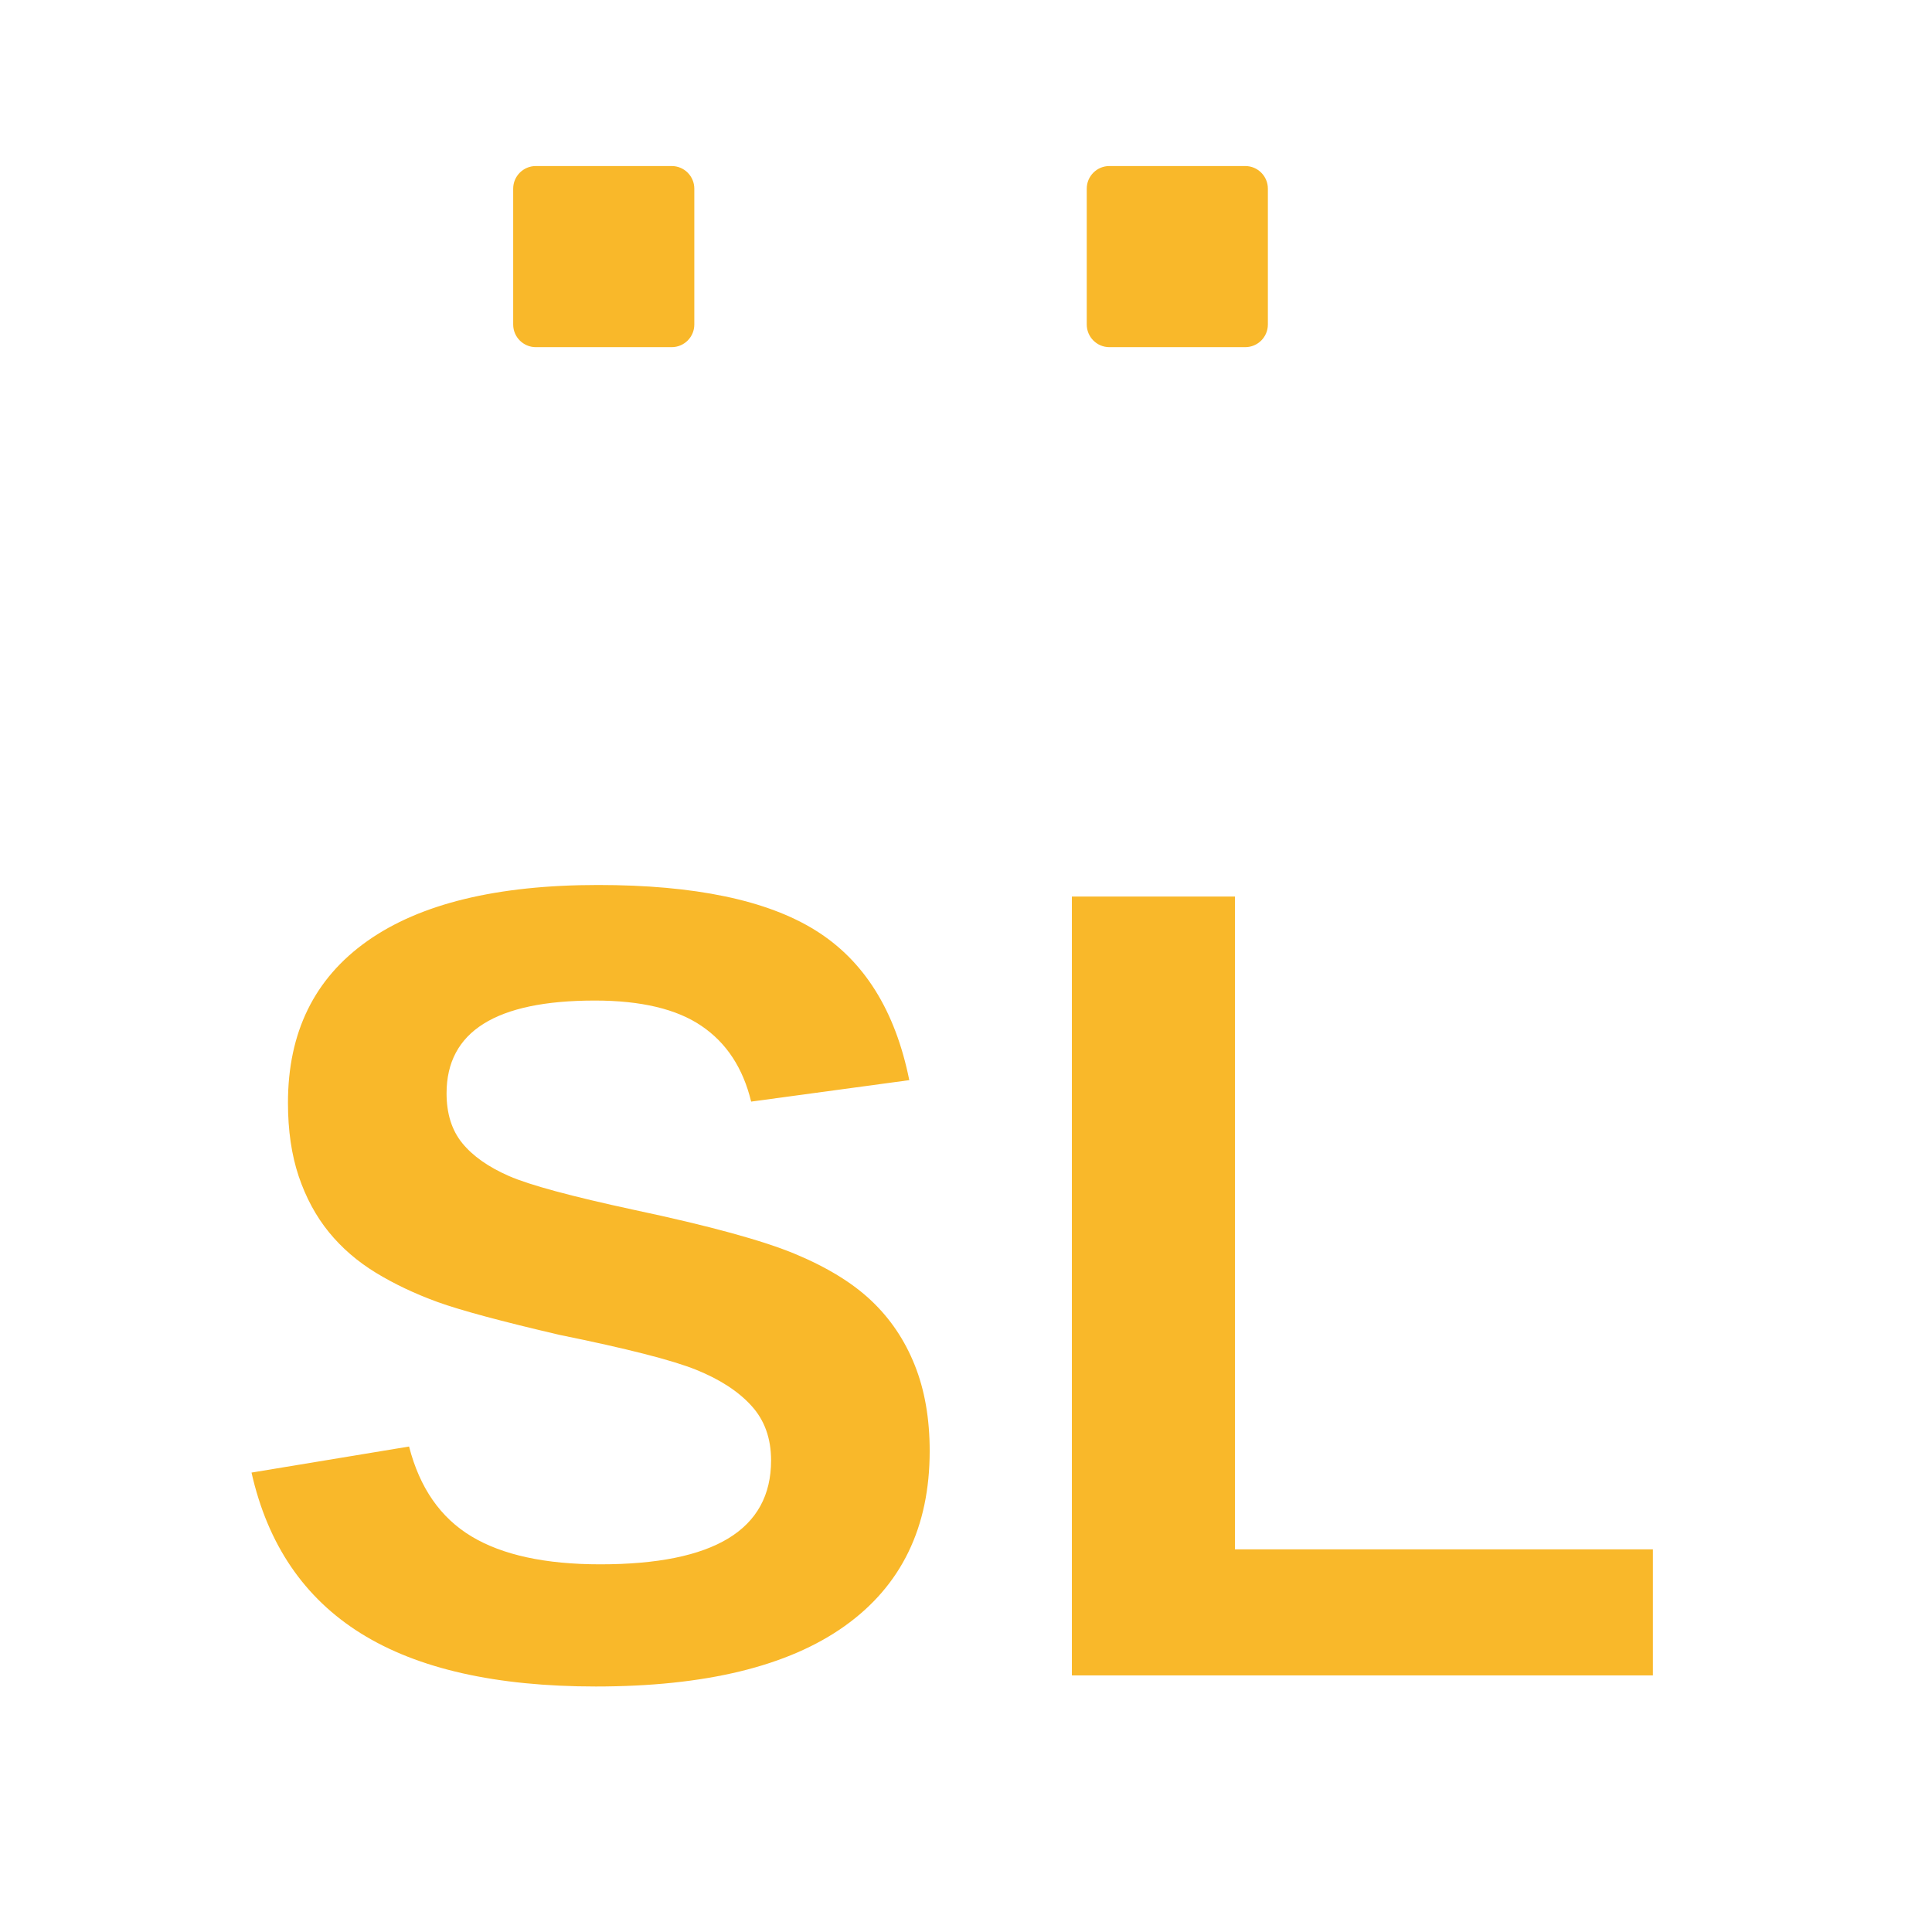
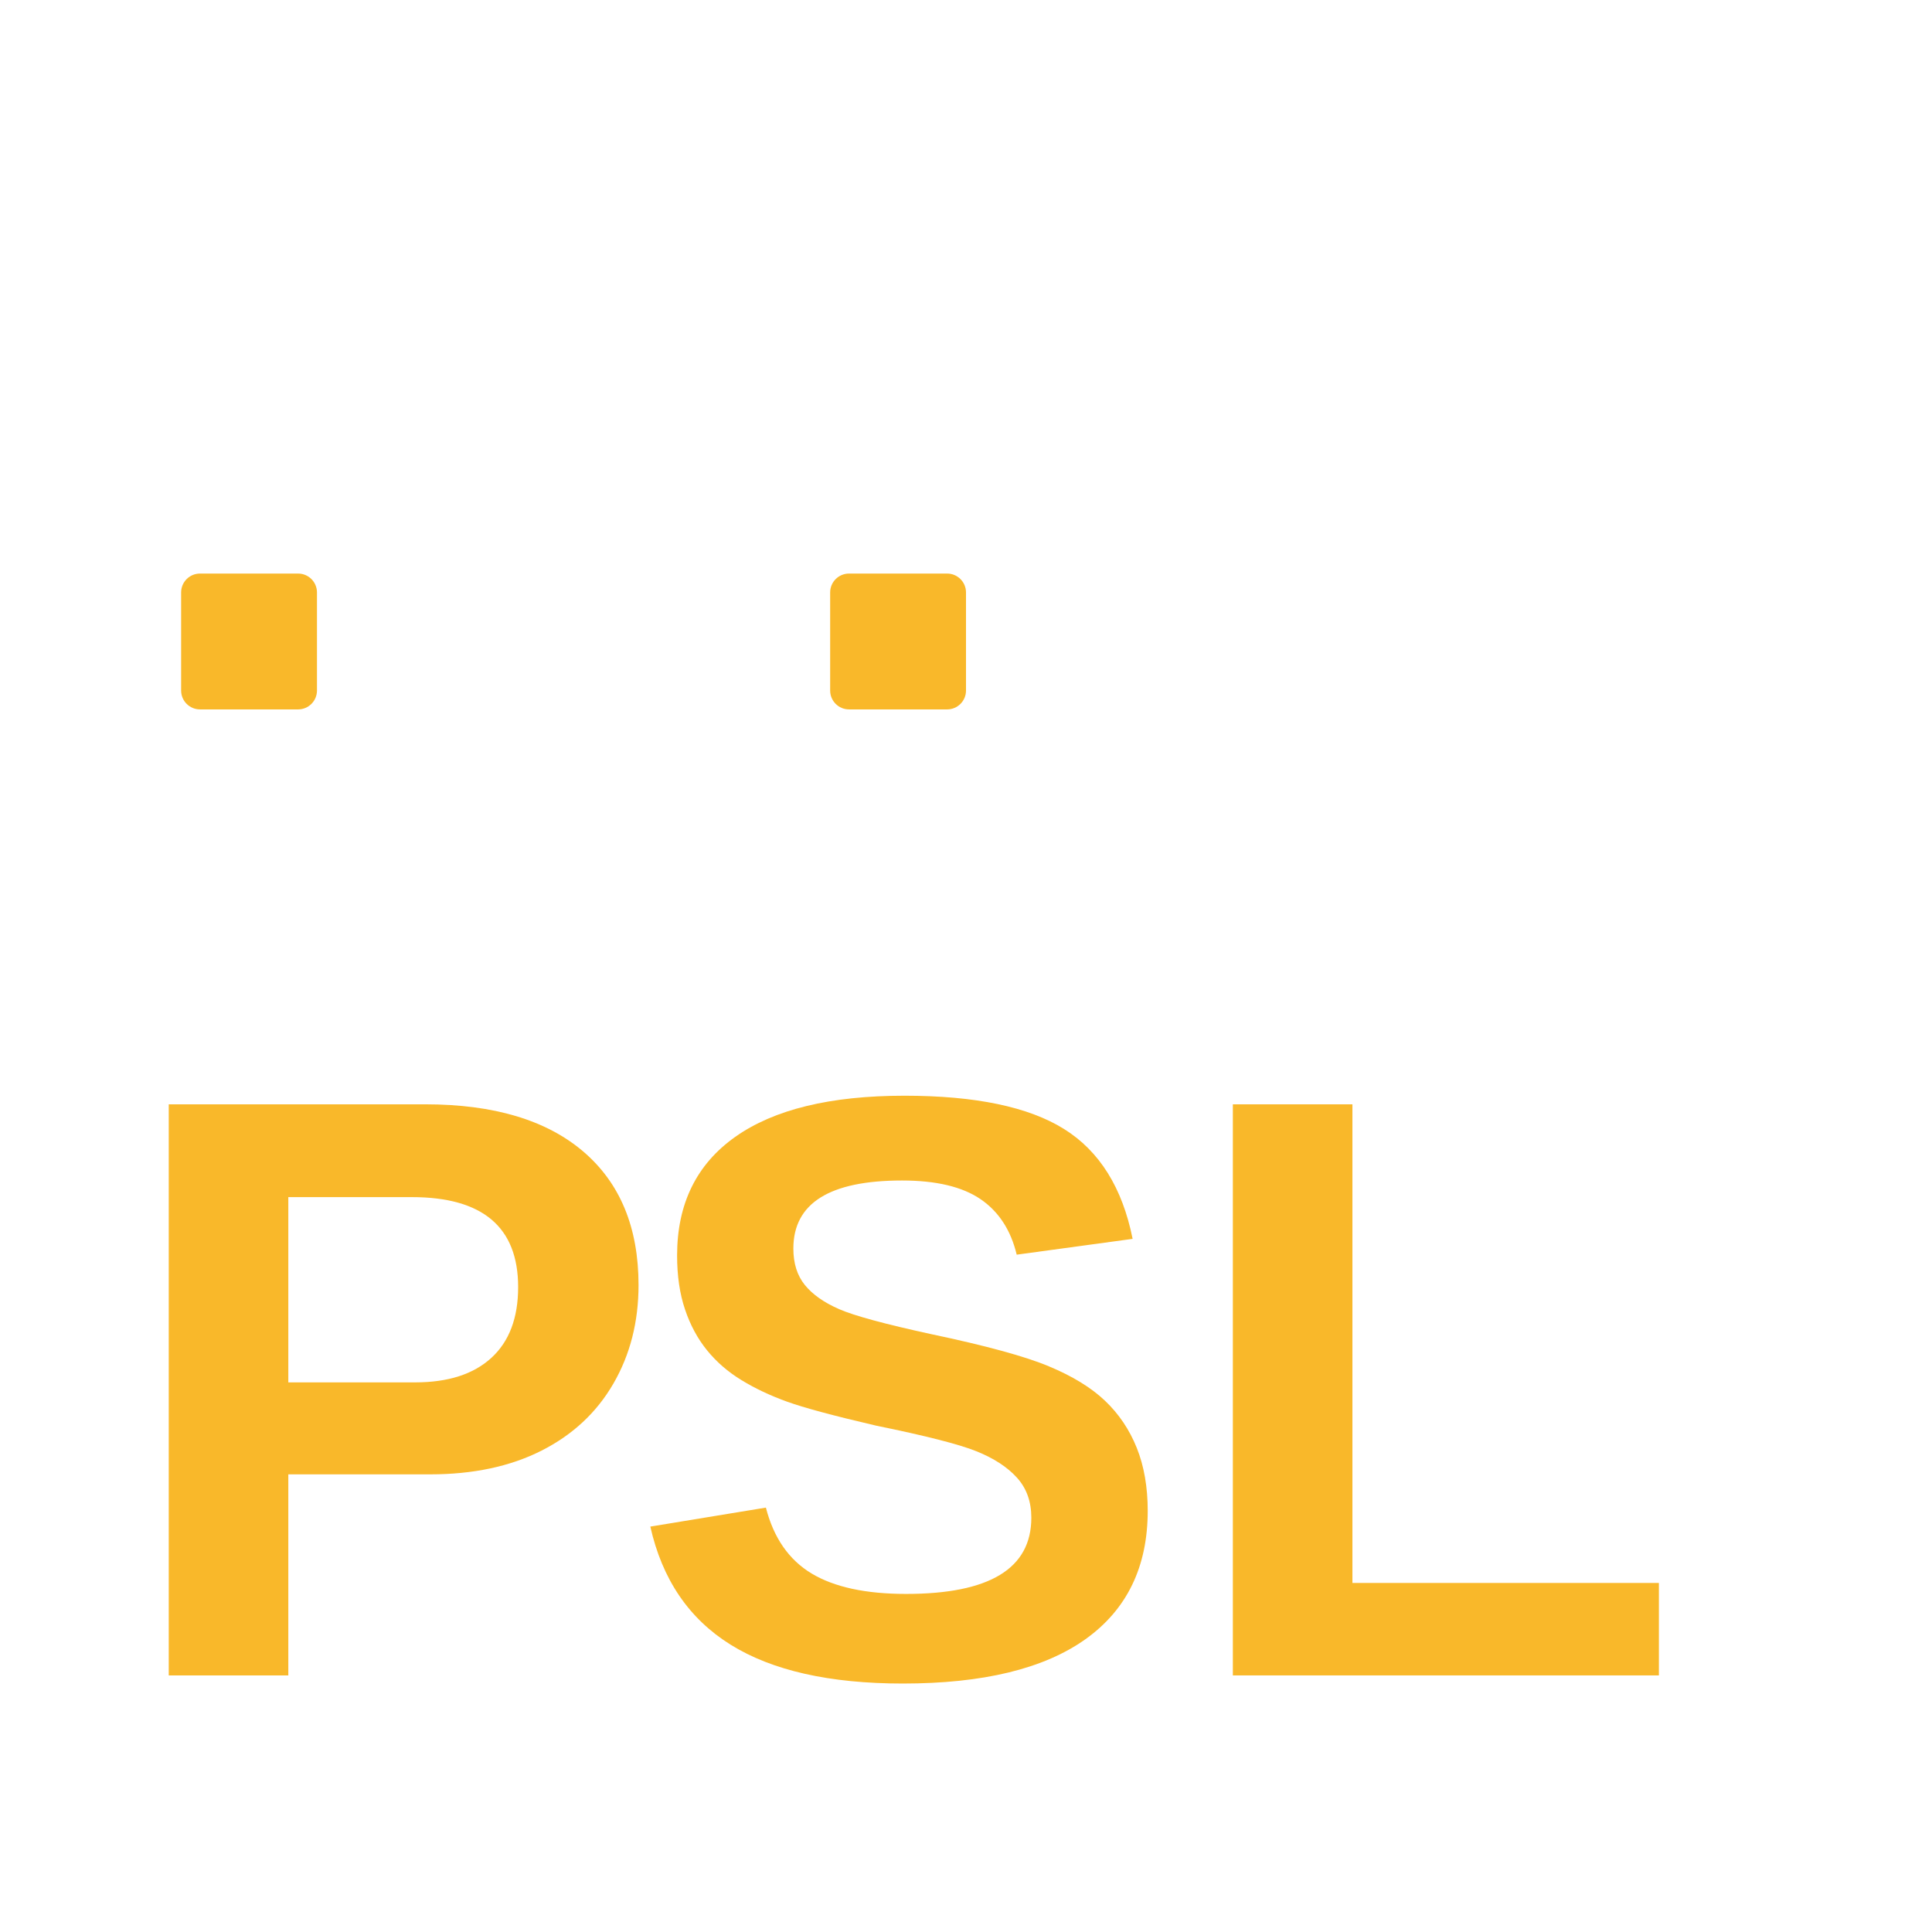
<svg xmlns="http://www.w3.org/2000/svg" viewBox="0 0 256 256" role="img" aria-labelledby="title">
  <g fill="#F9B82A">
-     <rect x="68" y="22" width="24" height="24" rx="3" />
-     <rect x="144" y="22" width="24" height="24" rx="3" />
-     <text x="29" y="222" font-family="Arial, Helvetica, sans-serif" font-size="150" font-weight="700">S</text>
-     <text x="132" y="222" font-family="Arial, Helvetica, sans-serif" font-size="150" font-weight="700">L</text>
+     <rect x="24" y="76" width="18" height="18" rx="2.5" />
+     <rect x="110" y="76" width="18" height="18" rx="2.5" />
+     <text x="15" y="222" font-family="Arial, Helvetica, sans-serif" font-size="110" font-weight="700">P</text>
+     <text x="83" y="222" font-family="Arial, Helvetica, sans-serif" font-size="110" font-weight="700">S</text>
+     <text x="156" y="222" font-family="Arial, Helvetica, sans-serif" font-size="110" font-weight="700">L</text>
  </g>
</svg>
